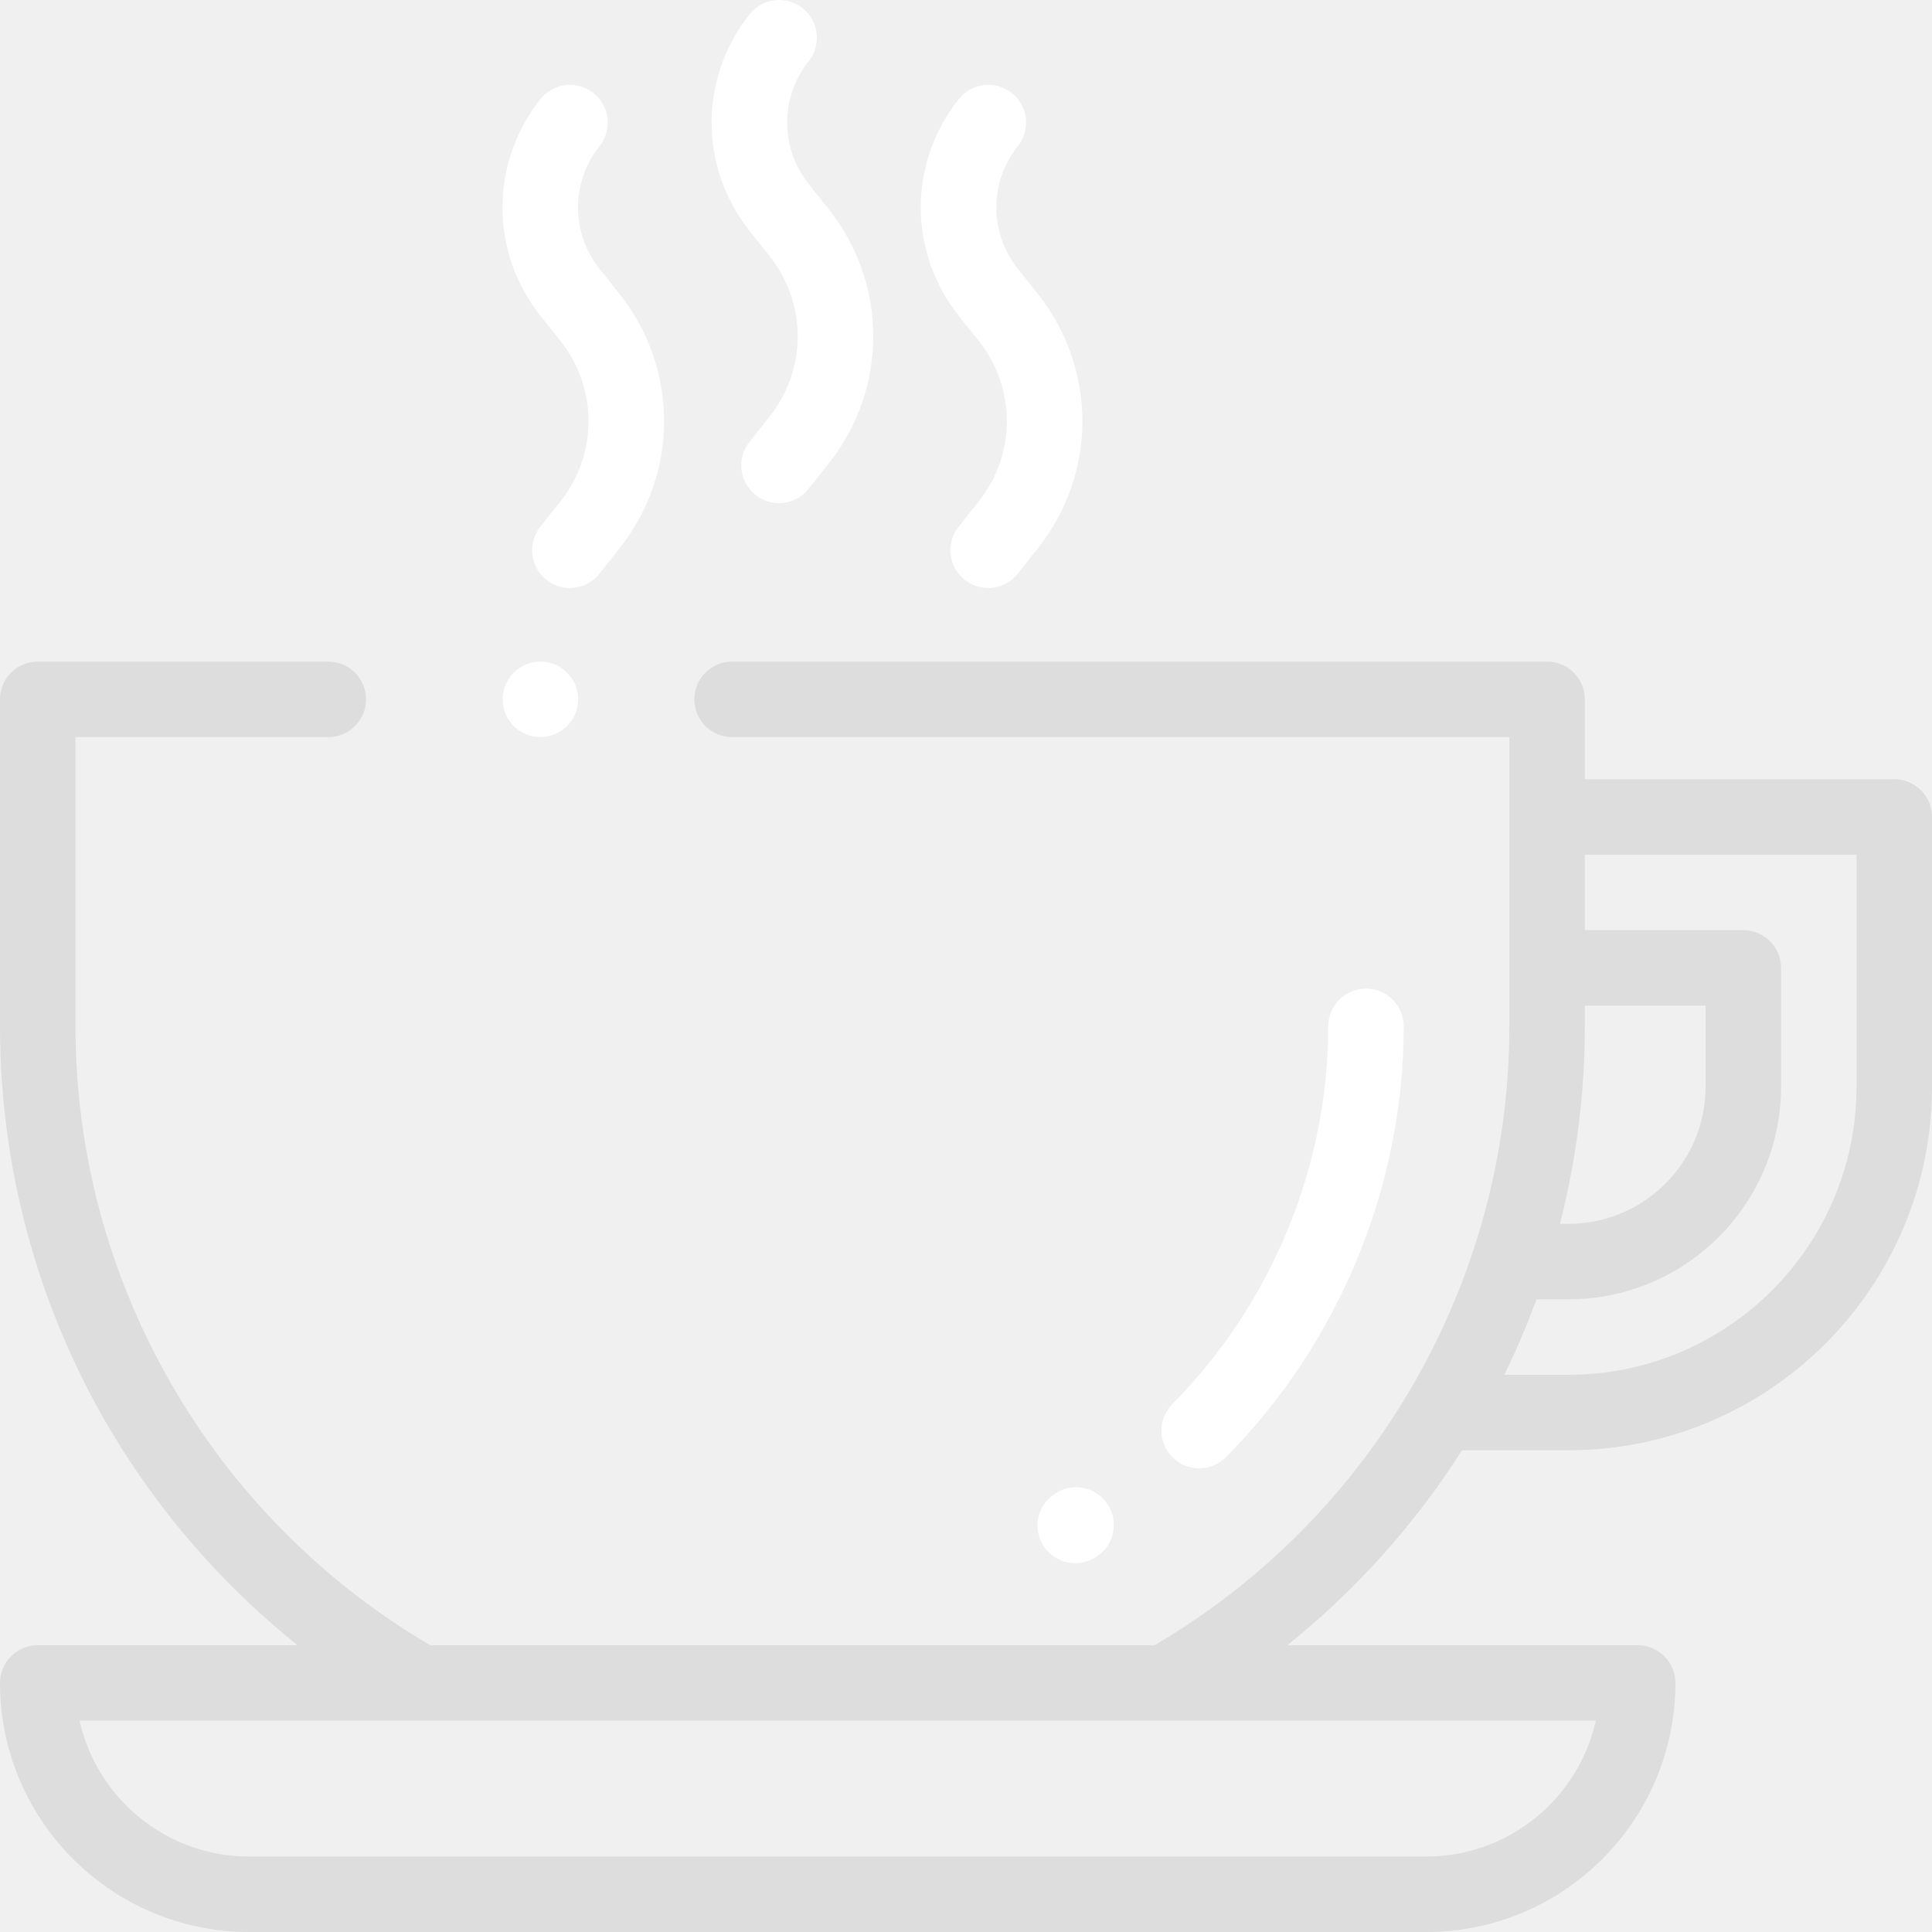
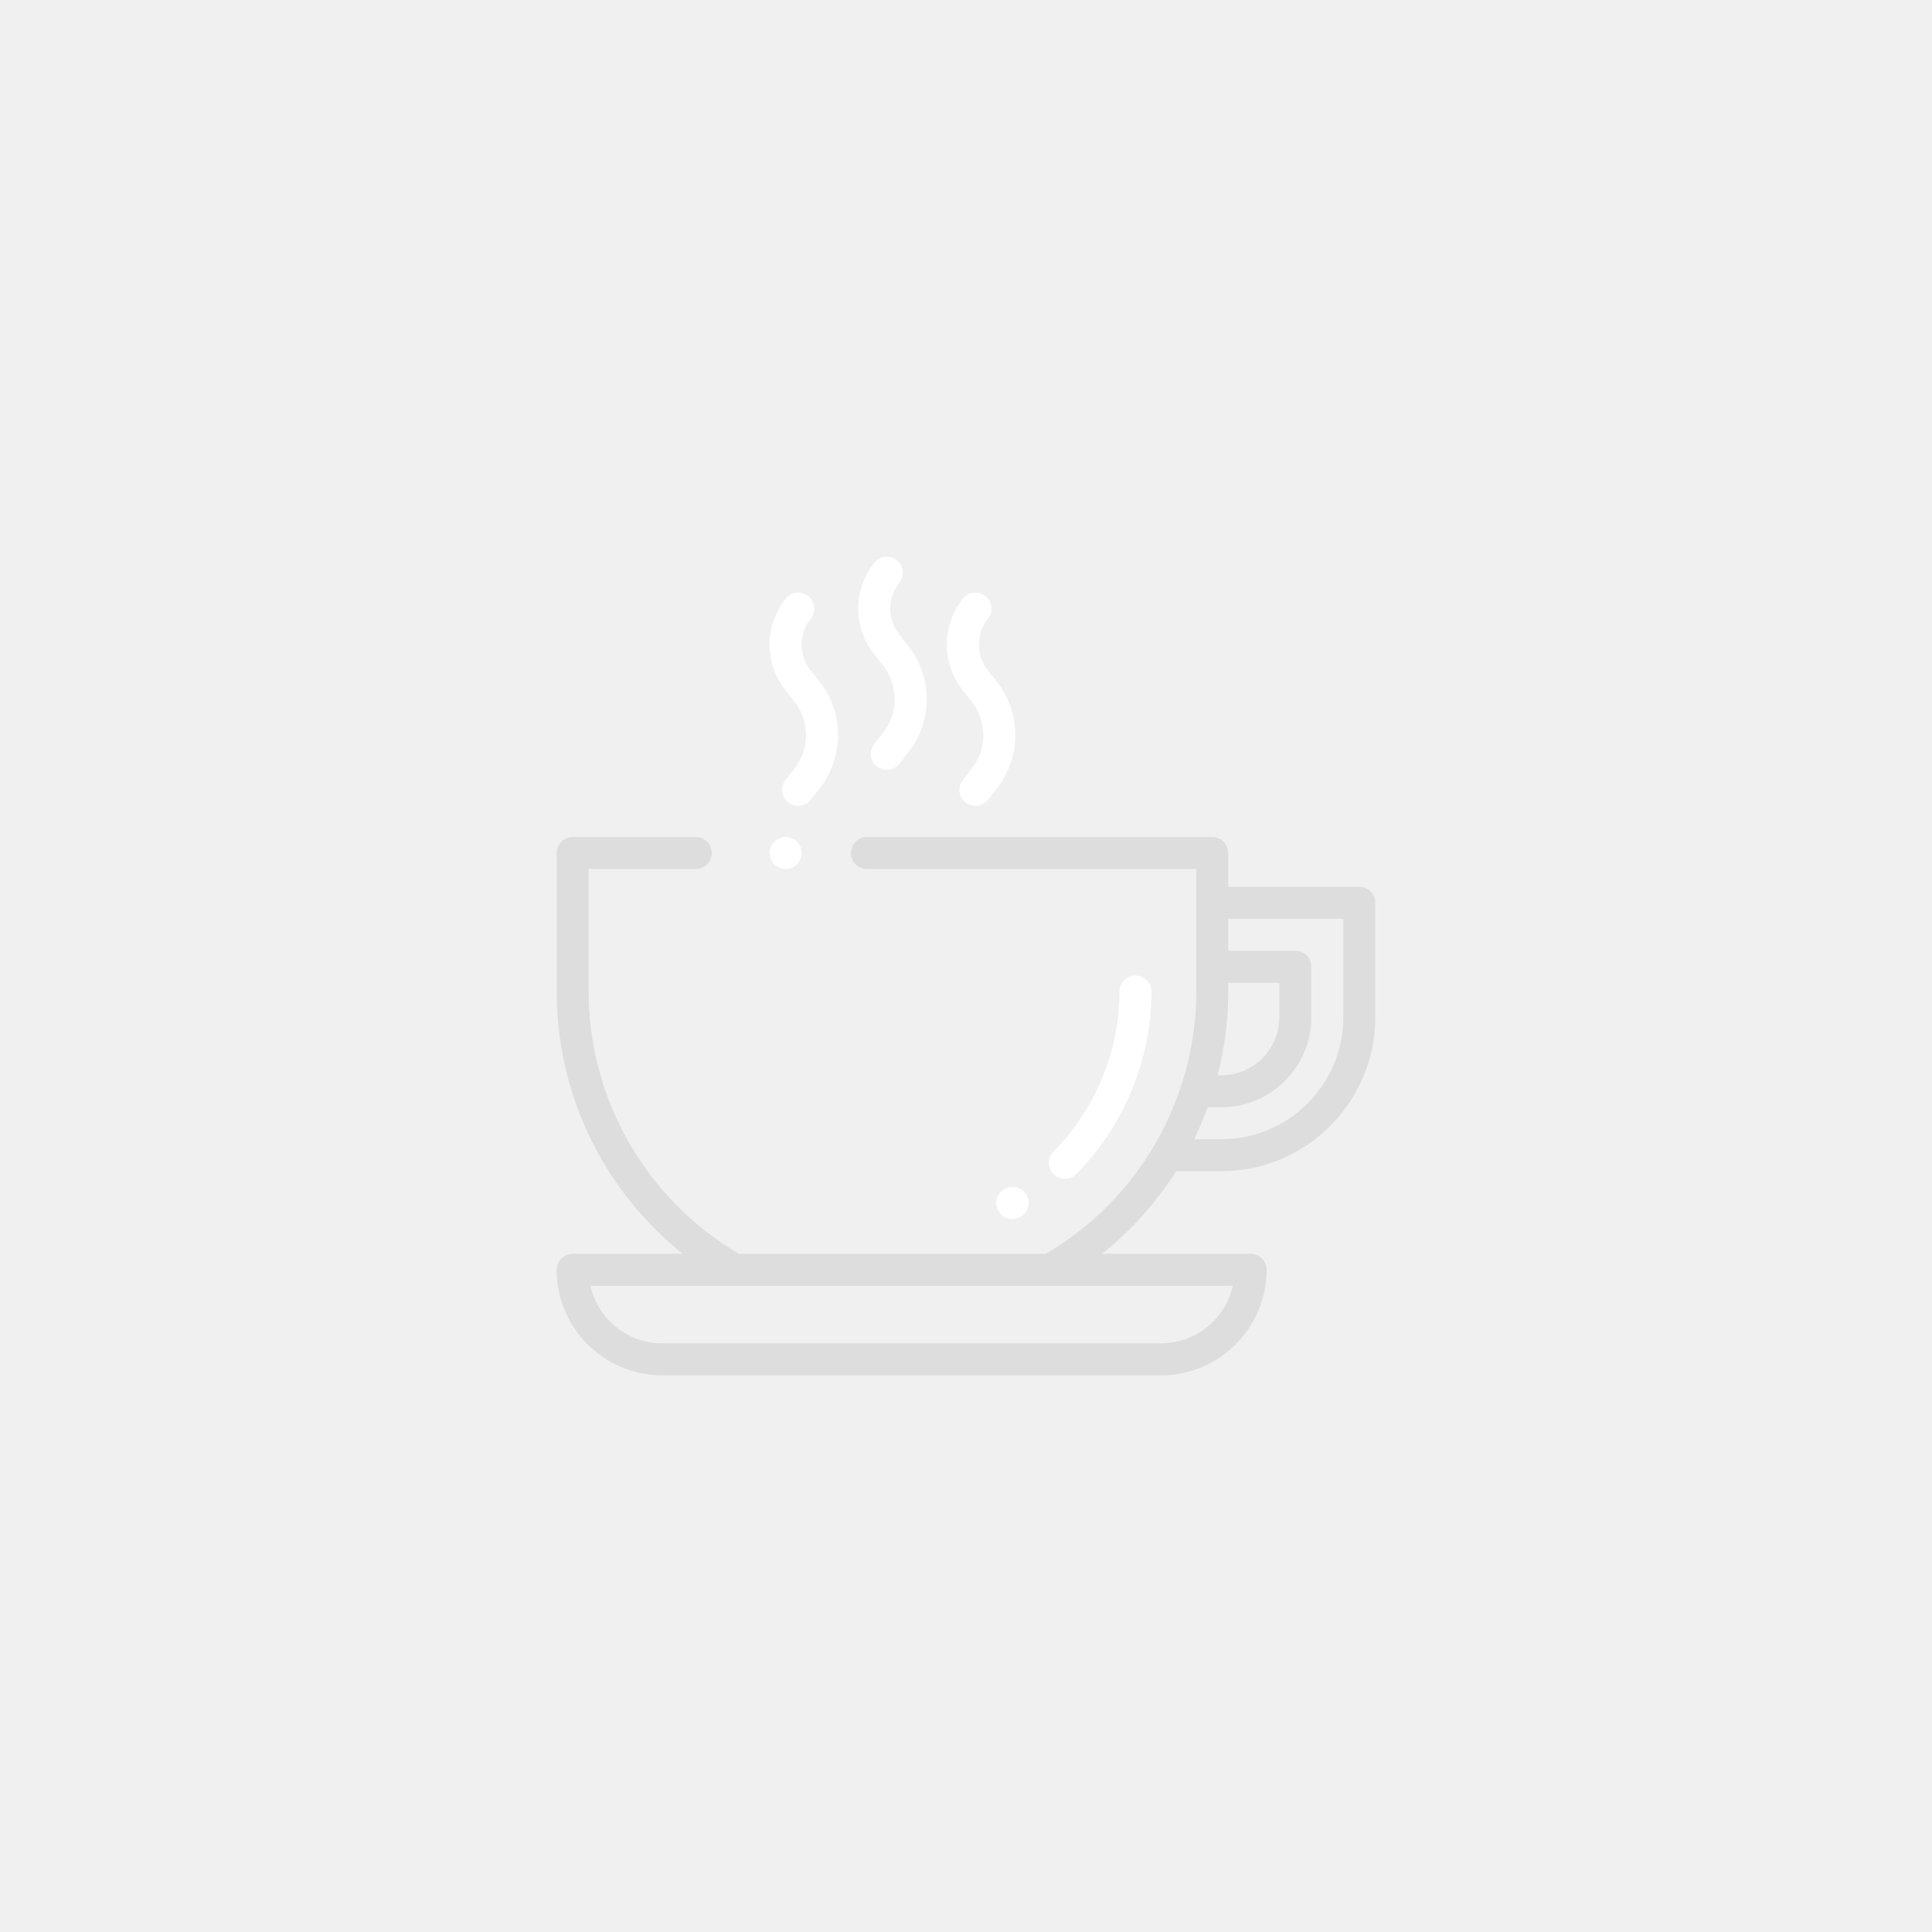
<svg xmlns="http://www.w3.org/2000/svg" version="1.1" id="Capa_1" x="0px" y="0px" viewBox="0 0 512 512" style="enable-background:new 0 0 512 512;" xml:space="preserve">
-   <g style="fill:#dddddd">
-     <g>
-       <path d="M502,206.5h-82v-21.167c0-5.523-4.478-10-10-10H194c-5.522,0-10,4.477-10,10c0,5.523,4.478,10,10,10h206v76.666    c0,67.348-35.957,129.942-94.018,164H114.018C55.957,401.942,20,339.347,20,272v-76.666h67c5.522,0,10-4.477,10-10    c0-5.523-4.478-10-10-10H10c-5.522,0-10,4.477-10,10V272c0,37.8,10.16,74.864,29.382,107.183    C42.345,400.98,59.165,420.228,78.862,436H10c-5.522,0-10,4.477-10,10c0,36.393,29.607,66,66,66h312c36.393,0,66-29.607,66-66    c0-5.523-4.478-10-10-10h-92.862c18.129-14.516,33.812-31.983,46.302-51.667h28.227C468.785,384.333,512,341.118,512,288v-71.5    C512,210.977,507.523,206.5,502,206.5z M422.905,456c-4.578,20.572-22.974,36-44.905,36H66c-21.931,0-40.326-15.428-44.905-36    h90.244h197.322H422.905z M420,272v-5.5h32V288c0,20.034-16.299,36.333-36.333,36.333h-2.271C417.761,307.327,420,289.745,420,272    z M492,288c0,42.09-34.243,76.333-76.333,76.333h-17.02c3.193-6.521,6.045-13.197,8.537-20h8.483    C446.73,344.333,472,319.062,472,288v-31.5c0-5.523-4.478-10-10-10h-42v-20h72V288z" />
+   <defs id="defs154" />
+   <g style="fill:#dddddd" id="g83" transform="matrix(0.4237291,0,0,0.4237291,147.5254,147.5253)">
+     <g id="g81">
+       <path d="m 502,206.5 h -82 v -21.167 c 0,-5.523 -4.478,-10 -10,-10 H 194 c -5.522,0 -10,4.477 -10,10 0,5.523 4.478,10 10,10 h 206 v 76.666 c 0,67.348 -35.957,129.942 -94.018,164 H 114.018 C 55.957,401.942 20,339.347 20,272 v -76.666 h 67 c 5.522,0 10,-4.477 10,-10 0,-5.523 -4.478,-10 -10,-10 H 10 c -5.522,0 -10,4.477 -10,10 V 272 c 0,37.8 10.16,74.864 29.382,107.183 12.963,21.797 29.783,41.045 49.48,56.817 H 10 c -5.522,0 -10,4.477 -10,10 0,36.393 29.607,66 66,66 h 312 c 36.393,0 66,-29.607 66,-66 0,-5.523 -4.478,-10 -10,-10 h -92.862 c 18.129,-14.516 33.812,-31.983 46.302,-51.667 h 28.227 C 468.785,384.333 512,341.118 512,288 v -71.5 c 0,-5.523 -4.477,-10 -10,-10 z M 422.905,456 C 418.327,476.572 399.931,492 378,492 H 66 C 44.069,492 25.674,476.572 21.095,456 h 90.244 197.322 z M 420,272 v -5.5 h 32 V 288 c 0,20.034 -16.299,36.333 -36.333,36.333 h -2.271 C 417.761,307.327 420,289.745 420,272 Z m 72,16 c 0,42.09 -34.243,76.333 -76.333,76.333 h -17.02 c 3.193,-6.521 6.045,-13.197 8.537,-20 h 8.483 C 446.73,344.333 472,319.062 472,288 v -31.5 c 0,-5.523 -4.478,-10 -10,-10 h -42 v -20 h 72 z" id="path79" />
    </g>
  </g>
-   <g style="fill:#ffffff">
-     <g>
-       <path d="M219.549,55.343l-5.203-6.533c-7.638-9.588-7.649-22.991-0.027-32.593c3.434-4.326,2.71-10.616-1.616-14.049    c-4.327-3.435-10.616-2.71-14.05,1.616c-13.442,16.936-13.422,40.575,0.049,57.487l5.203,6.533    c9.981,12.53,9.996,30.045,0.036,42.594l-5.332,6.718c-3.434,4.326-2.71,10.616,1.616,14.049c1.839,1.459,4.032,2.168,6.21,2.168    c2.946,0,5.865-1.296,7.84-3.784l5.332-6.718C235.387,102.949,235.364,75.197,219.549,55.343z" />
+   <g style="fill:#ffffff" id="g89" transform="matrix(0.4237291,0,0,0.4237291,147.5254,147.5253)">
+     <g id="g87">
+       <path d="m 219.549,55.343 -5.203,-6.533 c -7.638,-9.588 -7.649,-22.991 -0.027,-32.593 3.434,-4.326 2.71,-10.616 -1.616,-14.049 -4.327,-3.435 -10.616,-2.71 -14.05,1.616 -13.442,16.936 -13.422,40.575 0.049,57.487 l 5.203,6.533 c 9.981,12.53 9.996,30.045 0.036,42.594 l -5.332,6.718 c -3.434,4.326 -2.71,10.616 1.616,14.049 1.839,1.459 4.032,2.168 6.21,2.168 2.946,0 5.865,-1.296 7.84,-3.784 l 5.332,-6.718 c 15.78,-19.882 15.757,-47.634 -0.058,-67.488 z" id="path85" />
    </g>
  </g>
-   <g style="fill:#ffffff">
-     <g>
-       <path d="M274.978,77.827l-5.203-6.532c-7.638-9.589-7.649-22.992-0.027-32.594c3.434-4.326,2.71-10.616-1.616-14.049    c-4.327-3.435-10.616-2.71-14.05,1.616c-13.442,16.936-13.422,40.575,0.049,57.488l5.203,6.533    c9.98,12.531,9.995,30.047,0.035,42.595l-5.331,6.717c-3.434,4.326-2.71,10.616,1.616,14.049c1.839,1.459,4.032,2.167,6.21,2.167    c2.946,0,5.866-1.297,7.84-3.784l5.33-6.717C290.815,125.435,290.792,97.683,274.978,77.827z" />
+   <g style="fill:#ffffff" id="g95" transform="matrix(0.4237291,0,0,0.4237291,147.5254,147.5253)">
+     <g id="g93">
+       <path d="m 274.978,77.827 -5.203,-6.532 c -7.638,-9.589 -7.649,-22.992 -0.027,-32.594 3.434,-4.326 2.71,-10.616 -1.616,-14.049 -4.327,-3.435 -10.616,-2.71 -14.05,1.616 -13.442,16.936 -13.422,40.575 0.049,57.488 l 5.203,6.533 c 9.98,12.531 9.995,30.047 0.035,42.595 l -5.331,6.717 c -3.434,4.326 -2.71,10.616 1.616,14.049 1.839,1.459 4.032,2.167 6.21,2.167 2.946,0 5.866,-1.297 7.84,-3.784 l 5.33,-6.717 c 15.781,-19.881 15.758,-47.633 -0.056,-67.489 z" id="path91" />
    </g>
  </g>
-   <g style="fill:#ffffff">
-     <g>
-       <path d="M164.12,77.828l-5.203-6.532c-7.638-9.588-7.649-22.992-0.028-32.594c3.434-4.326,2.71-10.616-1.616-14.05    c-4.327-3.434-10.616-2.708-14.05,1.616c-13.441,16.936-13.421,40.576,0.05,57.488l5.203,6.533    c9.98,12.531,9.995,30.047,0.036,42.594l-5.332,6.717c-3.434,4.326-2.711,10.616,1.615,14.05c1.839,1.459,4.031,2.168,6.21,2.168    c2.946,0,5.865-1.296,7.839-3.783l5.333-6.718C179.957,125.436,179.934,97.684,164.12,77.828z" />
+   <g style="fill:#ffffff" id="g101" transform="matrix(0.4237291,0,0,0.4237291,147.5254,147.5253)">
+     <g id="g99">
+       <path d="m 164.12,77.828 -5.203,-6.532 c -7.638,-9.588 -7.649,-22.992 -0.028,-32.594 3.434,-4.326 2.71,-10.616 -1.616,-14.05 -4.327,-3.434 -10.616,-2.708 -14.05,1.616 -13.441,16.936 -13.421,40.576 0.05,57.488 l 5.203,6.533 c 9.98,12.531 9.995,30.047 0.036,42.594 l -5.332,6.717 c -3.434,4.326 -2.711,10.616 1.615,14.05 1.839,1.459 4.031,2.168 6.21,2.168 2.946,0 5.865,-1.296 7.839,-3.783 l 5.333,-6.718 c 15.78,-19.881 15.757,-47.633 -0.057,-67.489 z" id="path97" />
    </g>
  </g>
-   <g style="fill:#ffffff">
-     <g>
-       <path d="M150.28,178.26c-1.86-1.86-4.44-2.93-7.07-2.93s-5.21,1.07-7.07,2.93c-1.859,1.87-2.93,4.44-2.93,7.07    s1.07,5.21,2.93,7.08c1.86,1.86,4.44,2.92,7.07,2.92s5.21-1.06,7.07-2.92c1.869-1.87,2.93-4.44,2.93-7.08    C153.21,182.7,152.149,180.12,150.28,178.26z" />
+   <g style="fill:#ffffff" id="g107" transform="matrix(0.4237291,0,0,0.4237291,147.5254,147.5253)">
+     <g id="g105">
+       <path d="m 150.28,178.26 c -1.86,-1.86 -4.44,-2.93 -7.07,-2.93 -2.63,0 -5.21,1.07 -7.07,2.93 -1.859,1.87 -2.93,4.44 -2.93,7.07 0,2.63 1.07,5.21 2.93,7.08 1.86,1.86 4.44,2.92 7.07,2.92 2.63,0 5.21,-1.06 7.07,-2.92 1.869,-1.87 2.93,-4.44 2.93,-7.08 0,-2.63 -1.061,-5.21 -2.93,-7.07 z" id="path103" />
    </g>
  </g>
-   <g style="fill:#ffffff">
-     <g>
-       <path d="M362,262c-5.522,0-10,4.477-10,10c0,37.119-15.056,73.598-41.308,100.083c-3.888,3.922-3.859,10.254,0.063,14.142    c1.95,1.933,4.495,2.898,7.04,2.898c2.574-0.001,5.148-0.989,7.103-2.962C354.832,355.961,372,314.351,372,272    C372,266.477,367.522,262,362,262z" />
+   <g style="fill:#ffffff" id="g113" transform="matrix(0.4237291,0,0,0.4237291,147.5254,147.5253)">
+     <g id="g111">
+       <path d="m 362,262 c -5.522,0 -10,4.477 -10,10 0,37.119 -15.056,73.598 -41.308,100.083 -3.888,3.922 -3.859,10.254 0.063,14.142 1.95,1.933 4.495,2.898 7.04,2.898 2.574,-10e-4 5.148,-0.989 7.103,-2.962 C 354.832,355.961 372,314.351 372,272 c 0,-5.523 -4.478,-10 -10,-10 z" id="path109" />
    </g>
  </g>
-   <g style="fill:#ffffff">
-     <g>
-       <path d="M293.885,399.225c-2.714-4.811-8.813-6.51-13.623-3.797l-0.228,0.129c-4.811,2.714-6.51,8.813-3.797,13.623    c1.838,3.258,5.227,5.089,8.719,5.089c1.664,0,3.352-0.417,4.904-1.292l0.228-0.129    C294.899,410.134,296.598,404.035,293.885,399.225z" />
+   <g style="fill:#ffffff" id="g119" transform="matrix(0.4237291,0,0,0.4237291,147.5254,147.5253)">
+     <g id="g117">
+       <path d="m 293.885,399.225 c -2.714,-4.811 -8.813,-6.51 -13.623,-3.797 l -0.228,0.129 c -4.811,2.714 -6.51,8.813 -3.797,13.623 1.838,3.258 5.227,5.089 8.719,5.089 1.664,0 3.352,-0.417 4.904,-1.292 l 0.228,-0.129 c 4.811,-2.714 6.51,-8.813 3.797,-13.623 z" id="path115" />
    </g>
  </g>
-   <g>
+   <g id="g121">
</g>
-   <g>
+   <g id="g123">
</g>
-   <g>
+   <g id="g125">
</g>
-   <g>
+   <g id="g127">
</g>
-   <g>
+   <g id="g129">
</g>
-   <g>
+   <g id="g131">
</g>
-   <g>
+   <g id="g133">
</g>
-   <g>
+   <g id="g135">
</g>
-   <g>
+   <g id="g137">
</g>
-   <g>
+   <g id="g139">
</g>
-   <g>
+   <g id="g141">
</g>
-   <g>
+   <g id="g143">
</g>
-   <g>
+   <g id="g145">
</g>
-   <g>
+   <g id="g147">
</g>
-   <g>
+   <g id="g149">
</g>
</svg>
